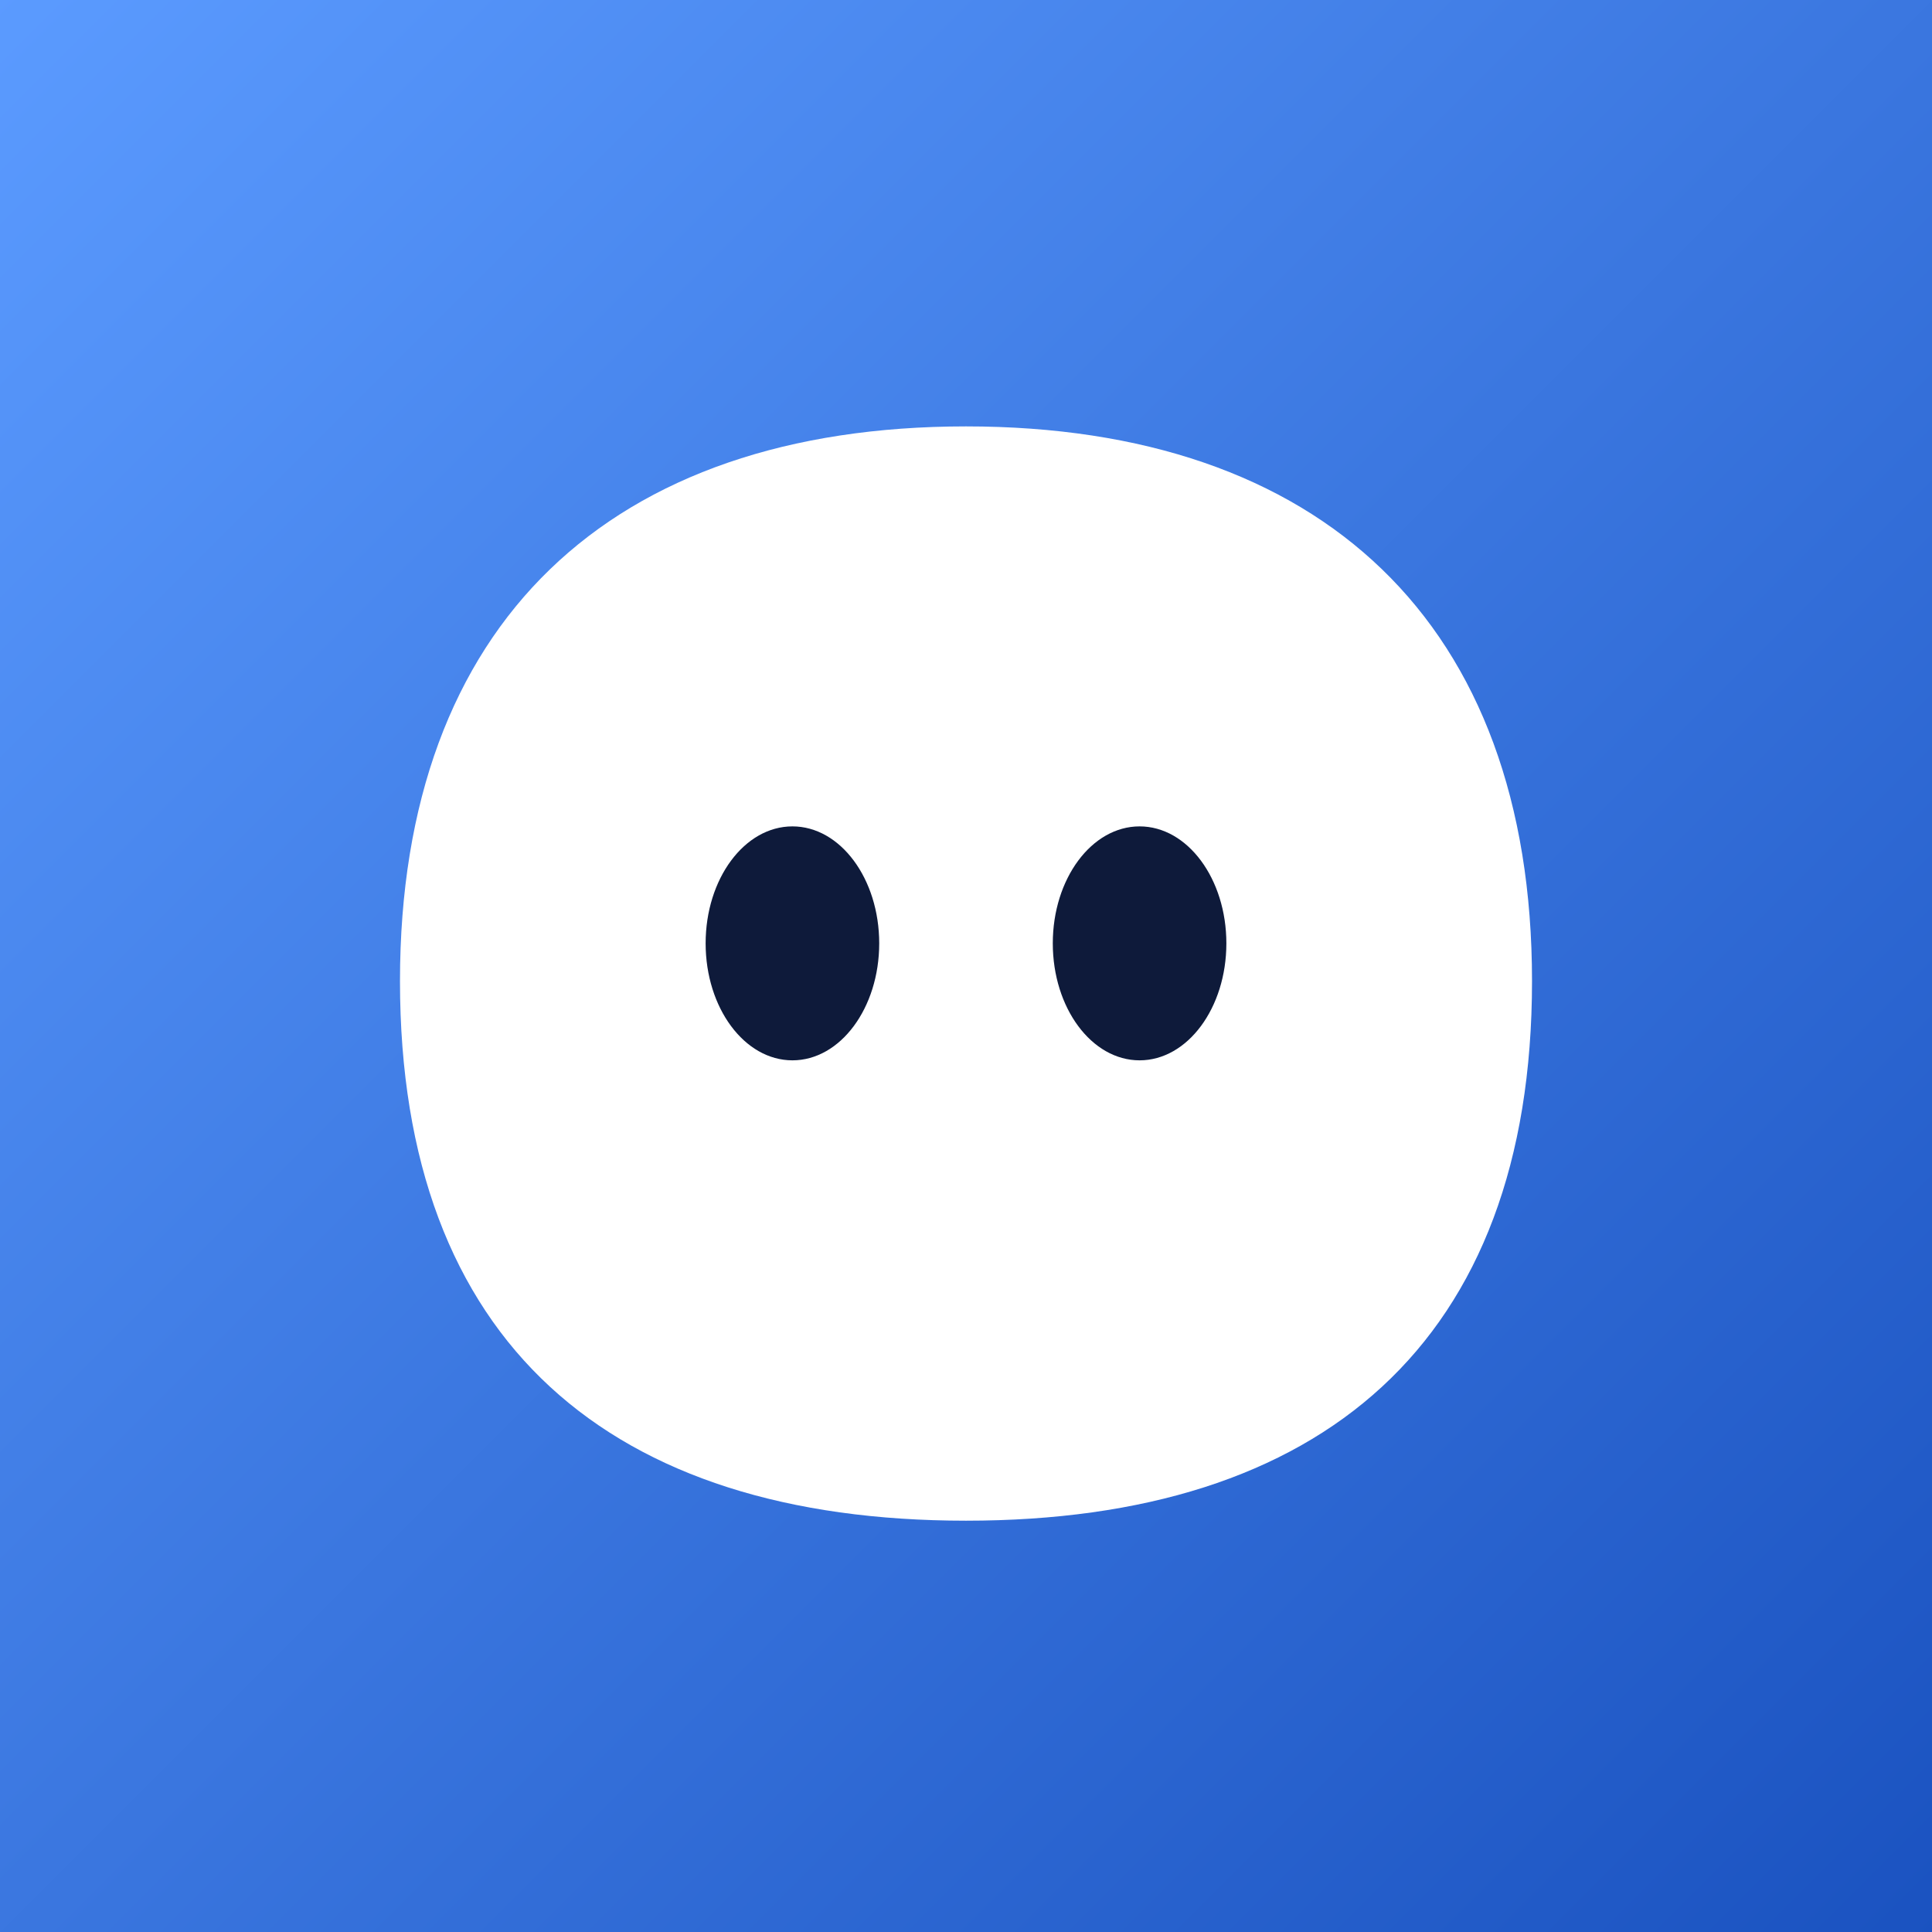
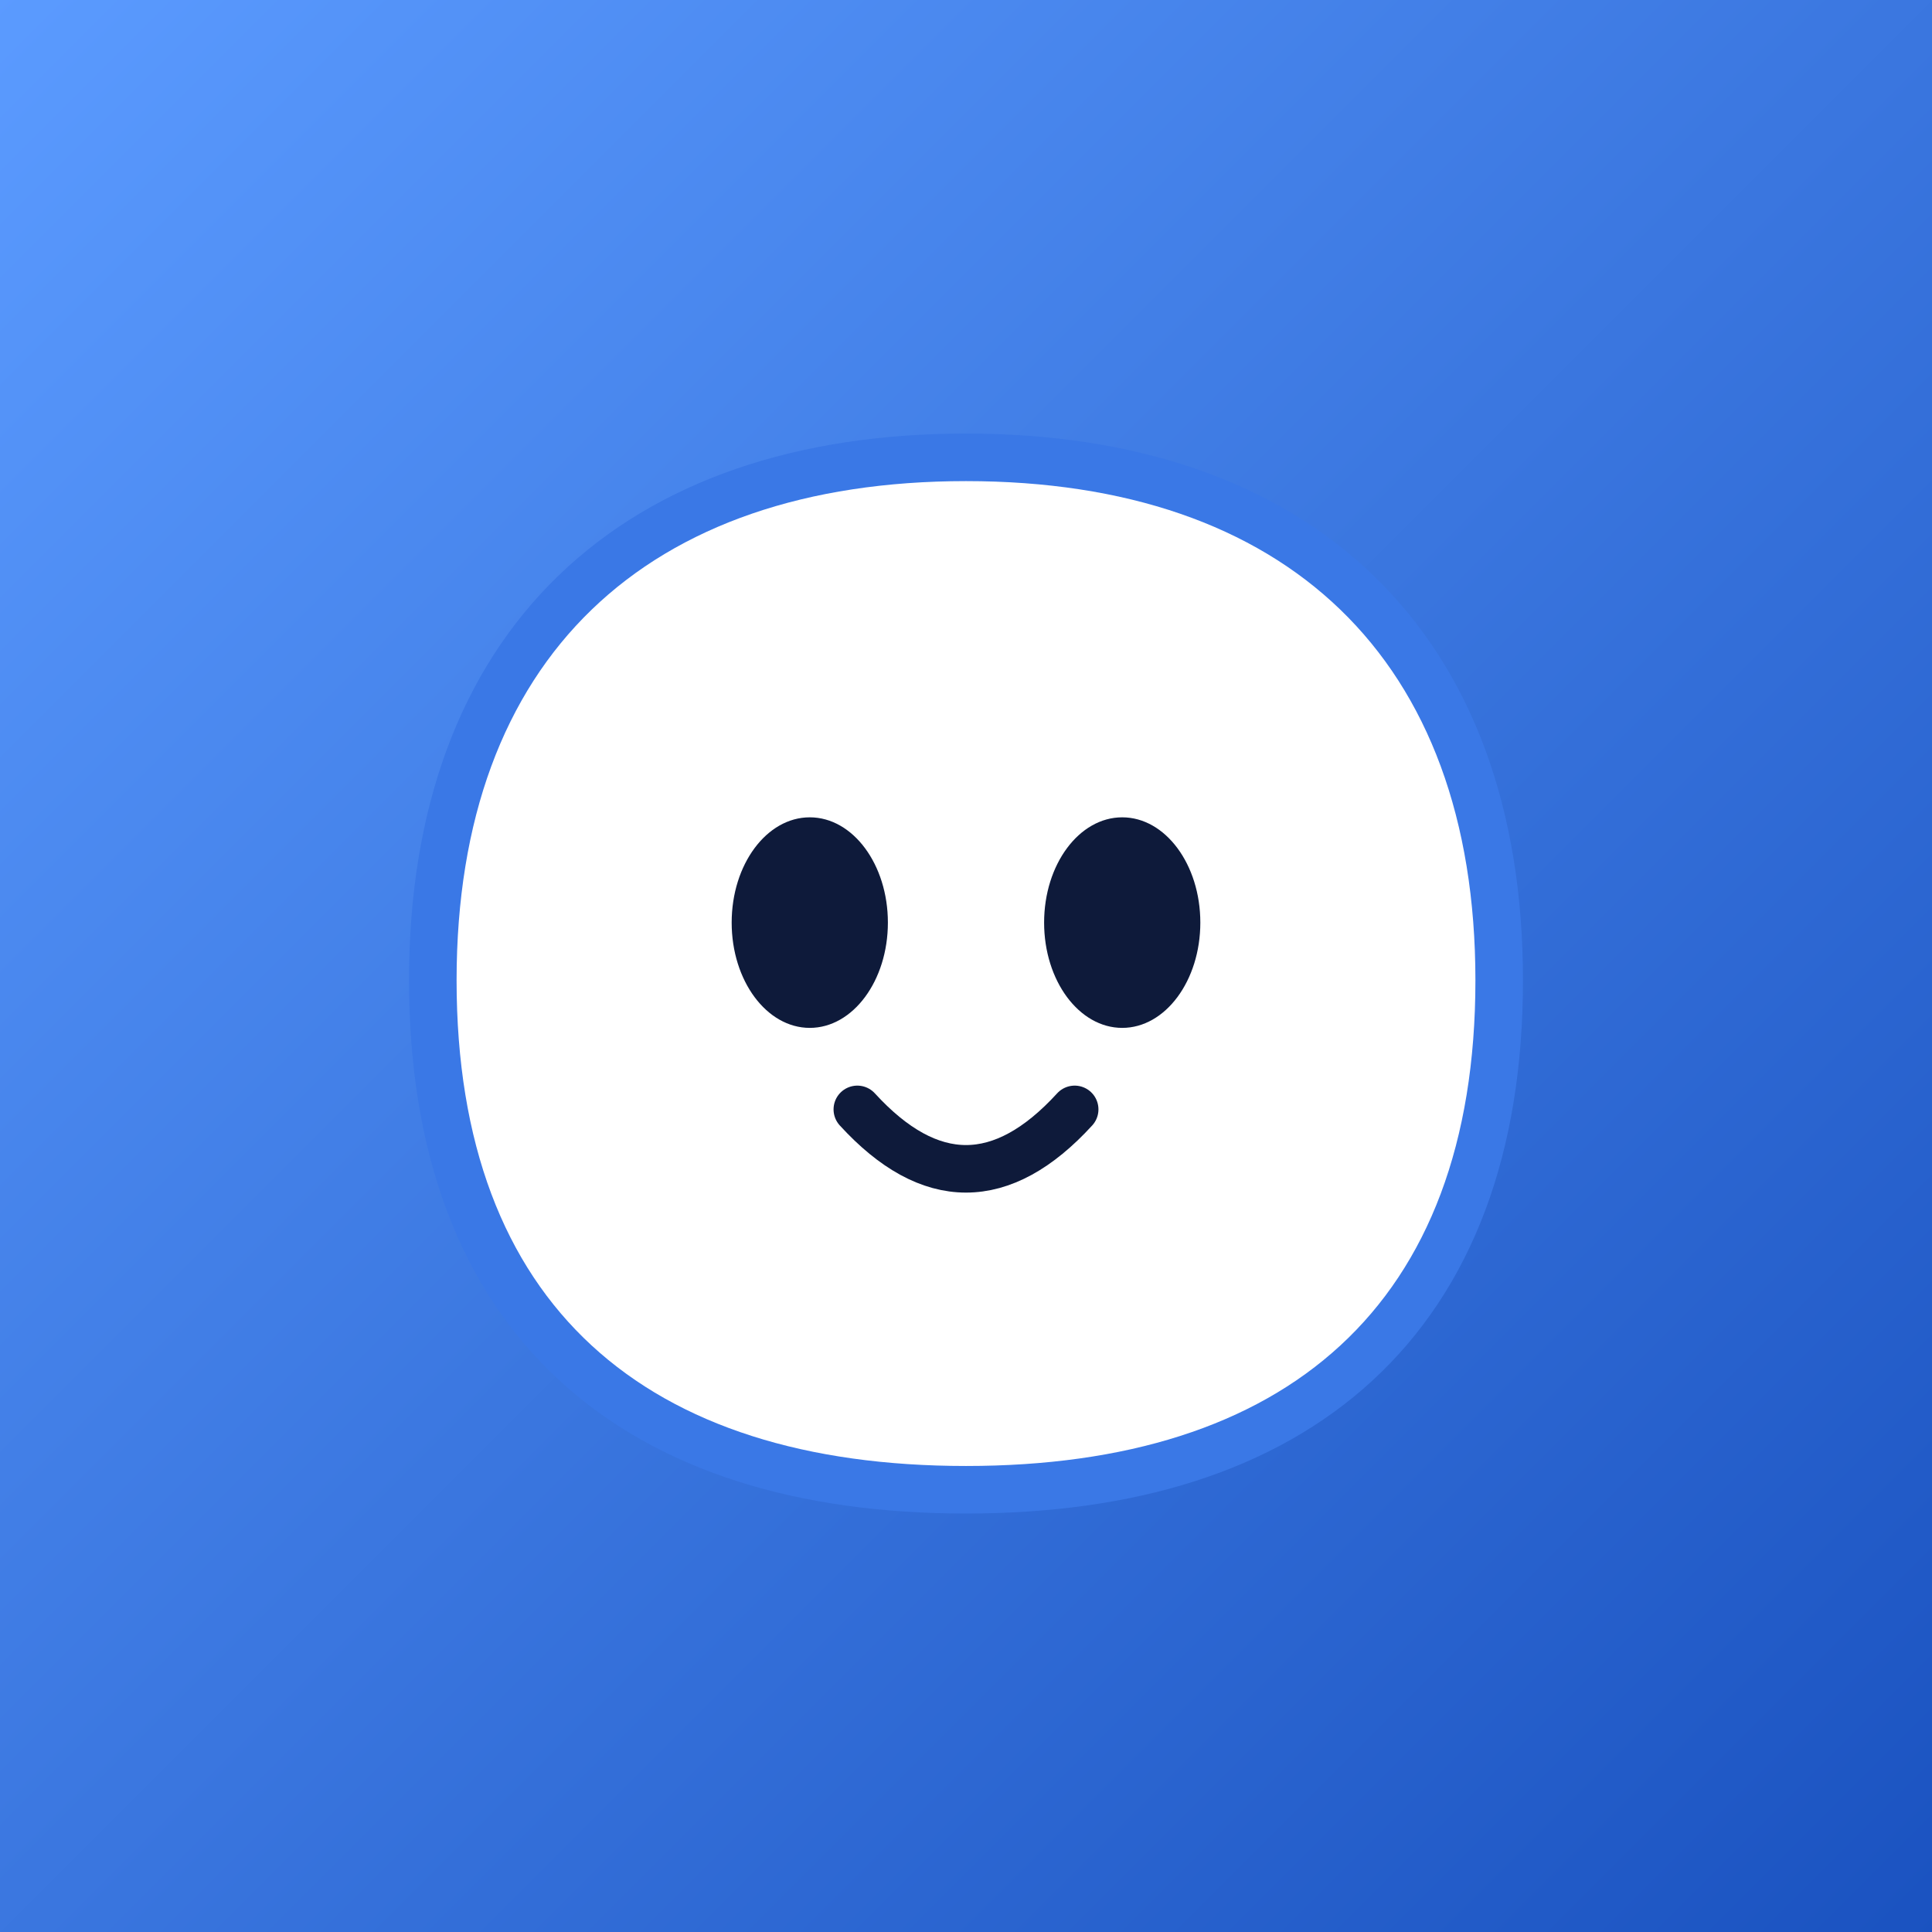
<svg xmlns="http://www.w3.org/2000/svg" viewBox="0 0 1024 1024" width="1024" height="1024">
  <defs>
    <linearGradient id="g" x1="0" y1="0" x2="1" y2="1">
      <stop offset="0" stop-color="#5B9BFF" />
      <stop offset="1" stop-color="#1A52C0" />
    </linearGradient>
  </defs>
  <rect width="1024" height="1024" fill="url(#g)" />
-   <path d="M512 226 C700 226 812 330 812 520 C812 712 700 806 512 806 C324 806 212 712 212 520 C212 330 324 226 512 226 Z" fill="#fff" />
-   <ellipse cx="420" cy="500" rx="46" ry="62" fill="#0E1A3A" />
-   <ellipse cx="604" cy="500" rx="46" ry="62" fill="#0E1A3A" />
+   <g transform="translate(512 516) scale(.9)">
+     <path d="M0 -290 C188 -290 300 -186 300 4 C300 196 188 290 0 290 C-188 290 -300 196 -300 4 C-300 -186 -188 -290 0 -290 Z" fill="none" stroke="#3A78E6" stroke-width="56" stroke-linejoin="round" />
+     <path d="M0 -290 C188 -290 300 -186 300 4 C300 196 188 290 0 290 C-188 290 -300 196 -300 4 C-300 -186 -188 -290 0 -290 Z" fill="#fff" />
+     <g fill="#0E1A3A">
+       <ellipse cx="-92" cy="-30" rx="46" ry="62" />
+       <ellipse cx="92" cy="-30" rx="46" ry="62" />
+     </g>
+     <path d="M-64 80 Q0 150 64 80" fill="none" stroke="#0E1A3A" stroke-width="28" stroke-linecap="round" />
+   </g>
</svg>
